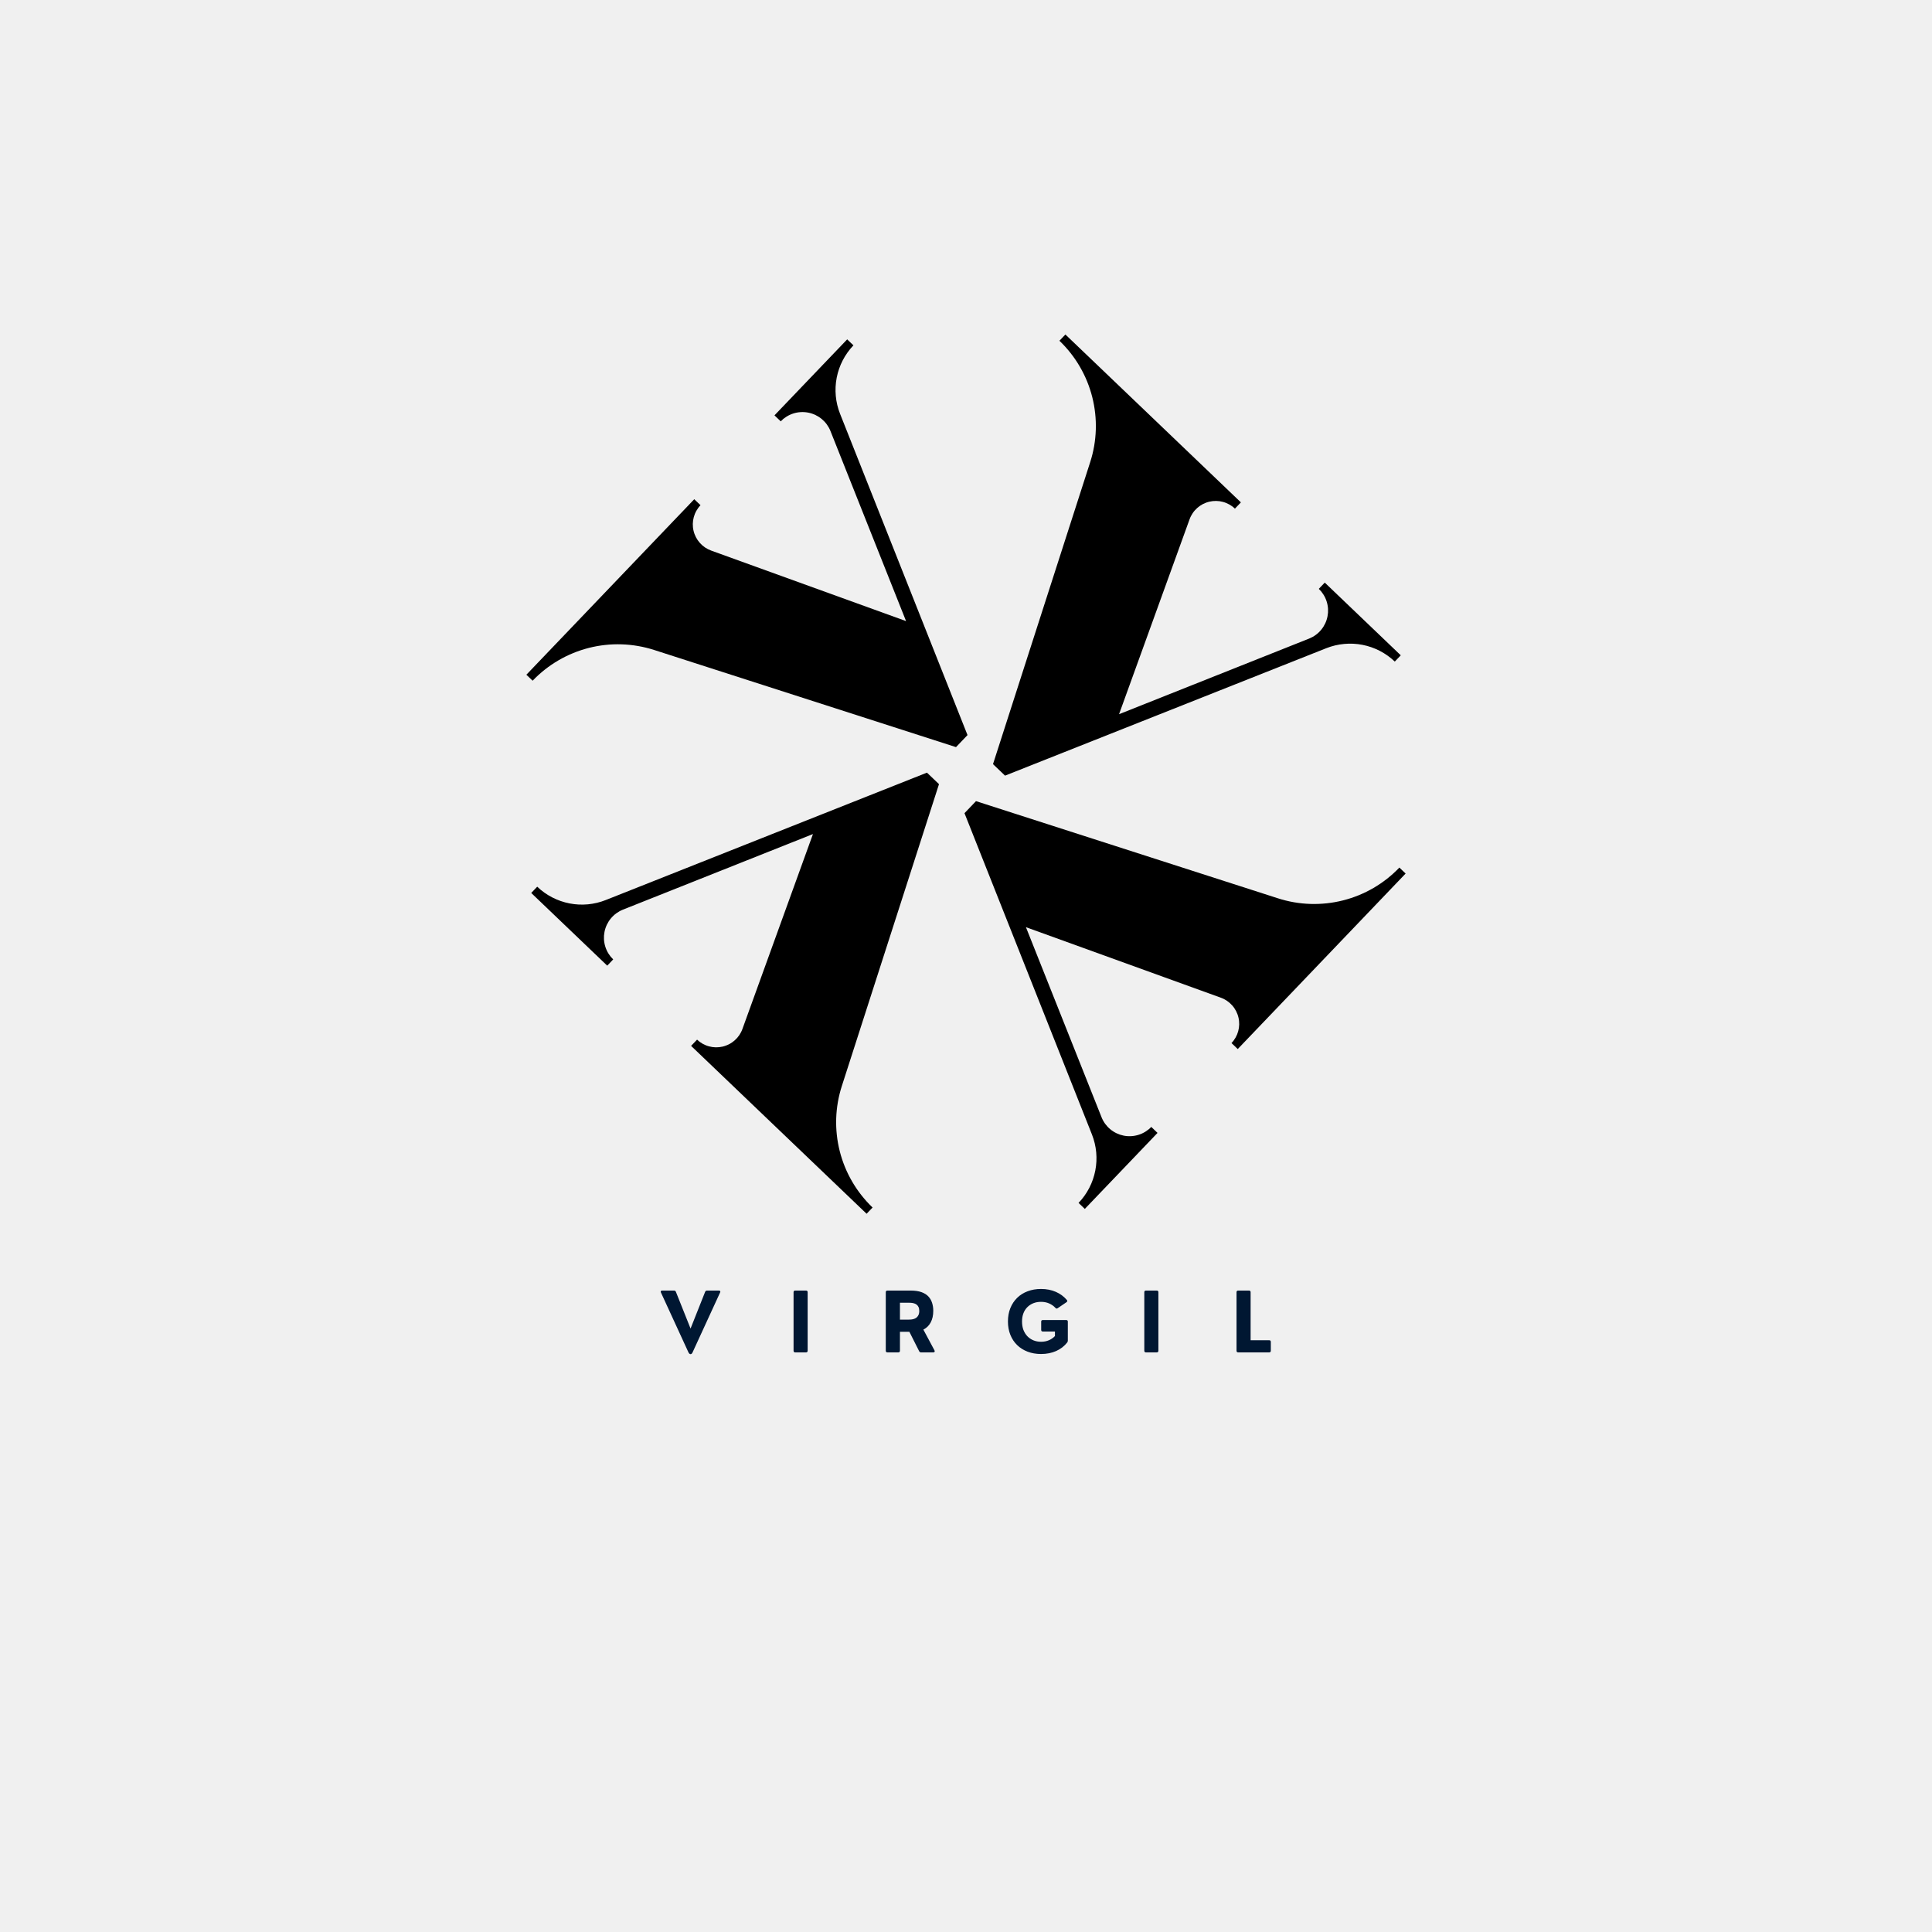
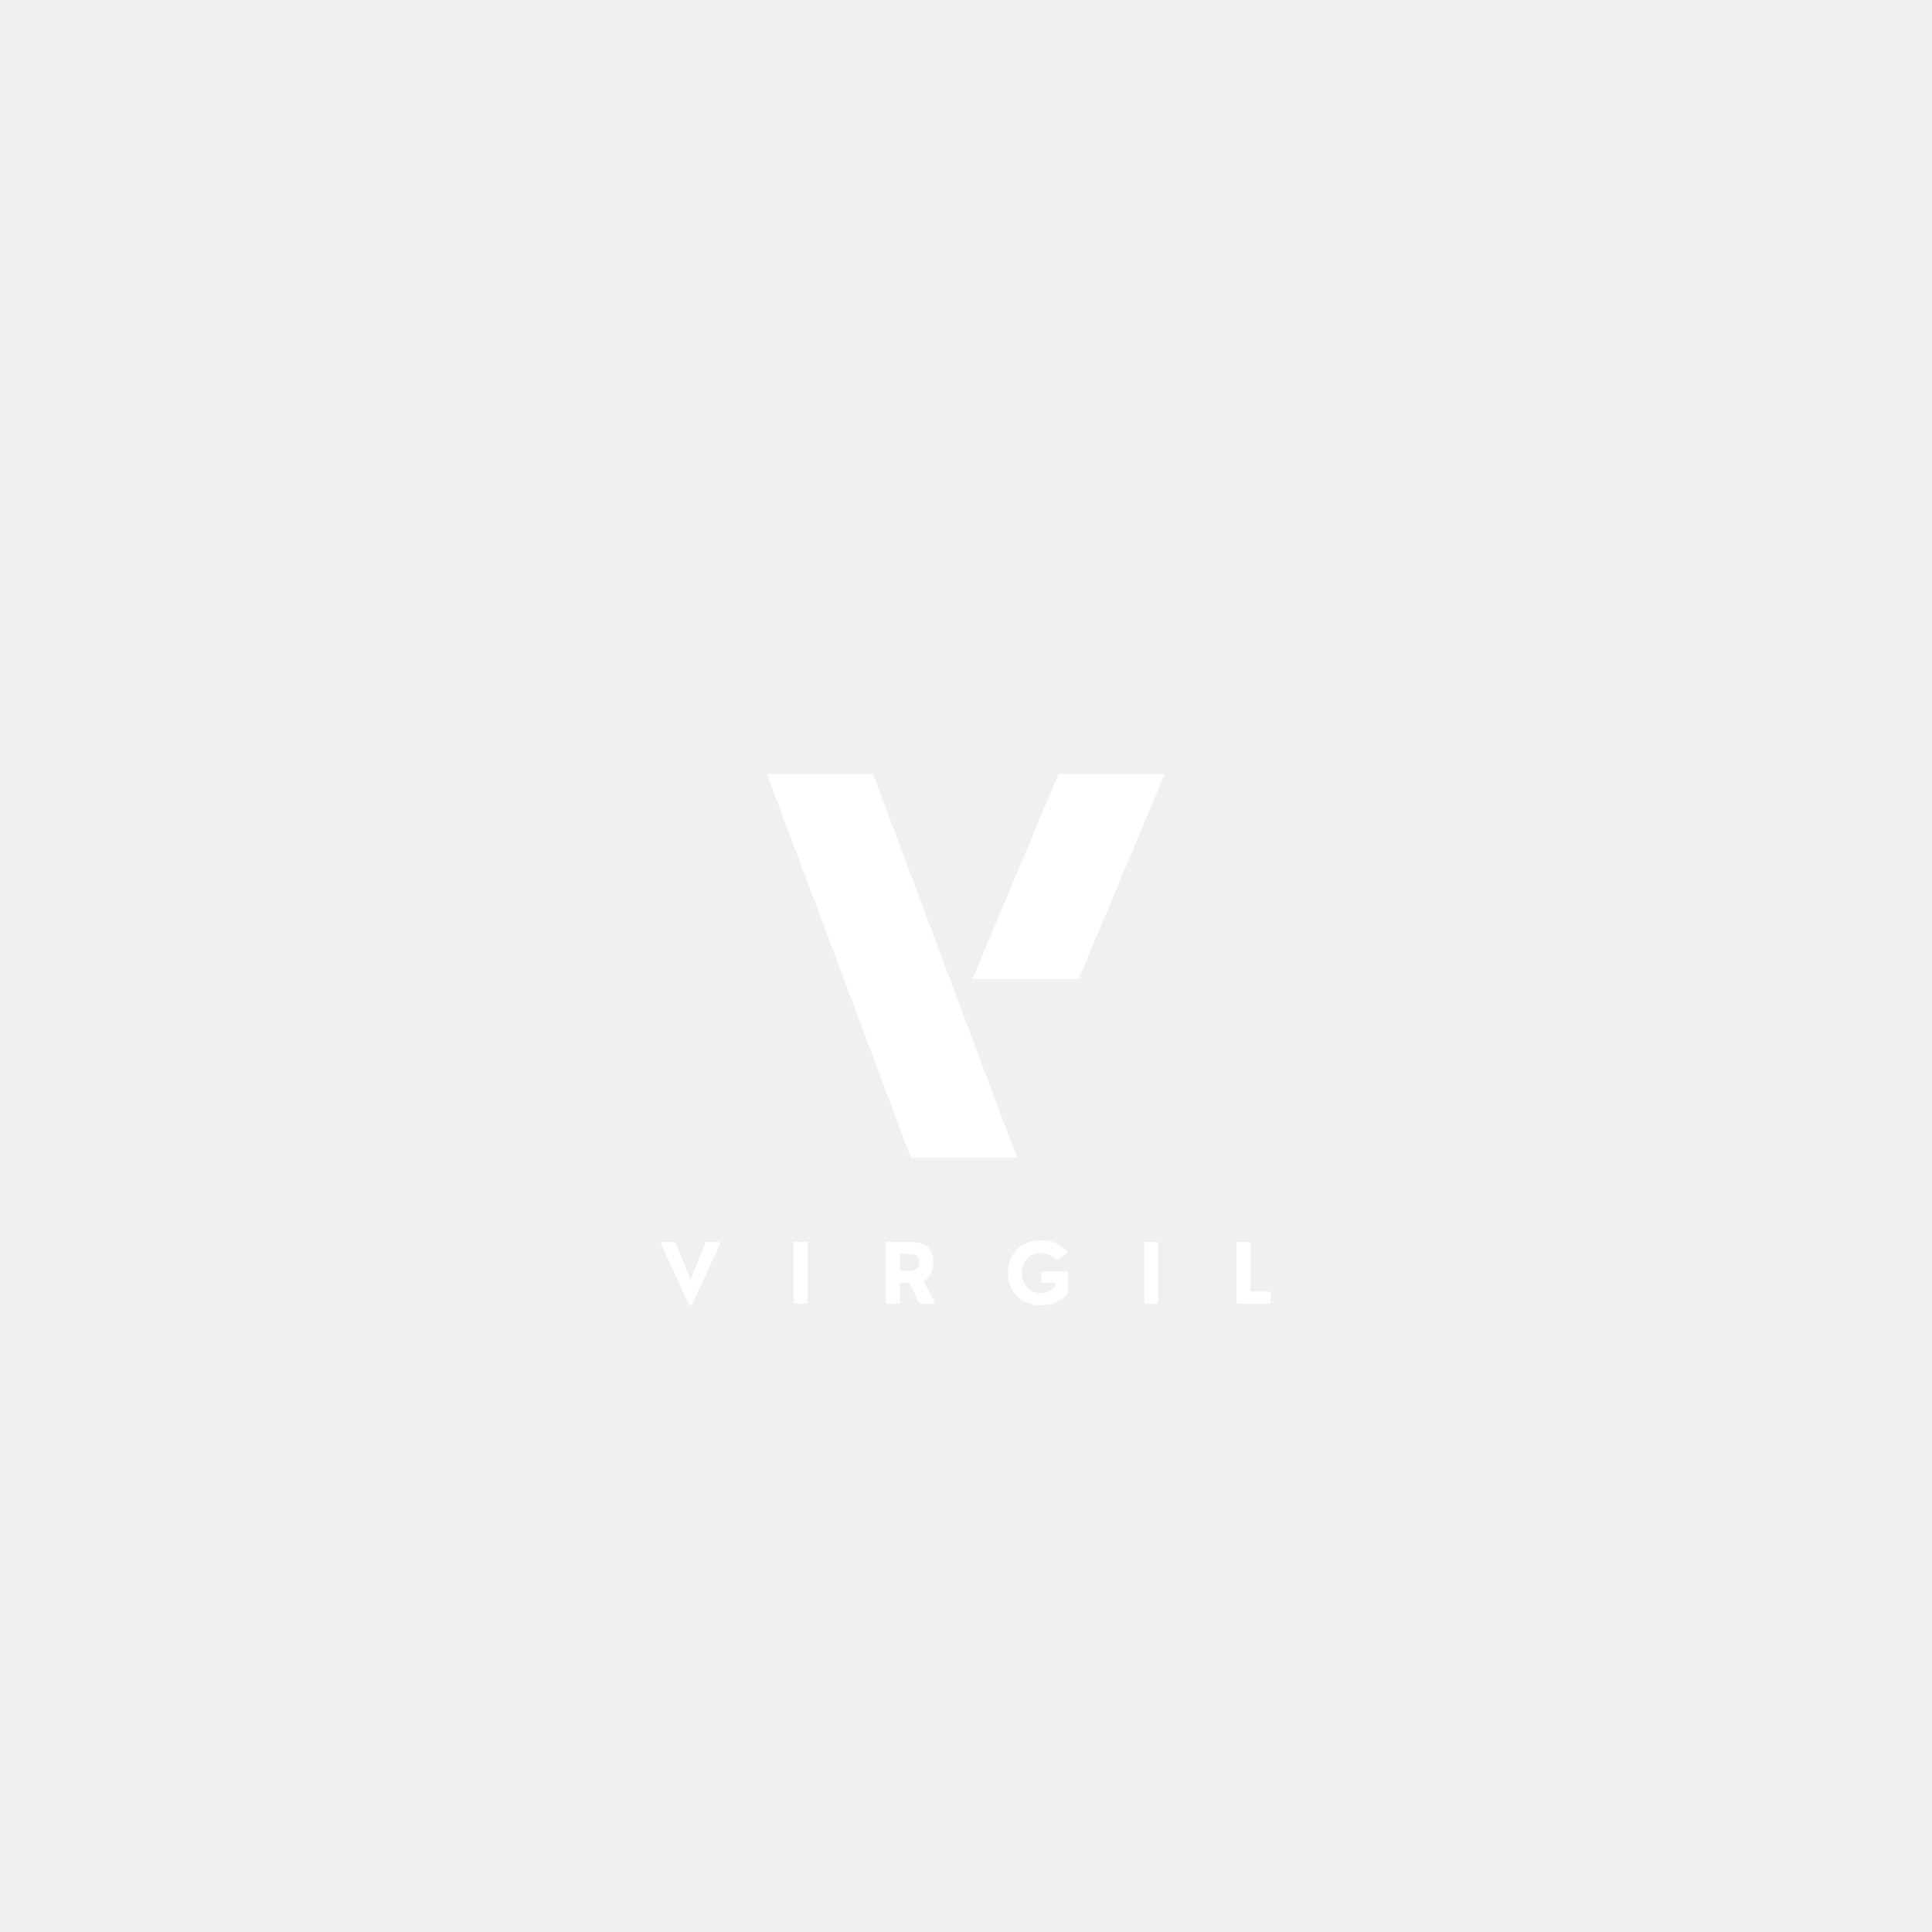
<svg xmlns="http://www.w3.org/2000/svg" width="500" zoomAndPan="magnify" viewBox="0 0 375 375" height="500" preserveAspectRatio="xMidYMid meet" version="1.2">
  <defs>
-     <clipPath id="744eb39b60">
-       <path d="M 103 149 L 183 149 L 183 236 L 103 236 Z M 103 149 " />
-     </clipPath>
-     <clipPath id="370e3e2204">
-       <path d="M 185.145 44.219 L 293.539 147.906 L 189.855 256.297 L 81.461 152.613 Z M 185.145 44.219 " />
-     </clipPath>
-     <clipPath id="4b72481c2e">
-       <path d="M 185.145 44.219 L 293.539 147.906 L 189.855 256.297 L 81.461 152.613 Z M 185.145 44.219 " />
-     </clipPath>
-     <clipPath id="199b051ab1">
-       <path d="M 185.145 44.219 L 293.539 147.906 L 189.855 256.297 L 81.461 152.613 Z M 185.145 44.219 " />
-     </clipPath>
-     <clipPath id="f93598a197">
-       <path d="M 192 64 L 272 64 L 272 151 L 192 151 Z M 192 64 " />
-     </clipPath>
-     <clipPath id="1e6b2b75bf">
-       <path d="M 185.145 44.219 L 293.539 147.906 L 189.855 256.297 L 81.461 152.613 Z M 185.145 44.219 " />
-     </clipPath>
-     <clipPath id="7fa9fb7794">
-       <path d="M 185.145 44.219 L 293.539 147.906 L 189.855 256.297 L 81.461 152.613 Z M 185.145 44.219 " />
-     </clipPath>
-     <clipPath id="5cb0671856">
-       <path d="M 185.145 44.219 L 293.539 147.906 L 189.855 256.297 L 81.461 152.613 Z M 185.145 44.219 " />
-     </clipPath>
-     <clipPath id="8ac21376d5">
-       <path d="M 187 155 L 273 155 L 273 235 L 187 235 Z M 187 155 " />
-     </clipPath>
-     <clipPath id="ee19511aab">
-       <path d="M 185.145 44.219 L 293.539 147.906 L 189.855 256.297 L 81.461 152.613 Z M 185.145 44.219 " />
-     </clipPath>
-     <clipPath id="8d01ffeb34">
-       <path d="M 185.145 44.219 L 293.539 147.906 L 189.855 256.297 L 81.461 152.613 Z M 185.145 44.219 " />
-     </clipPath>
-     <clipPath id="299c4f65b1">
-       <path d="M 185.145 44.219 L 293.539 147.906 L 189.855 256.297 L 81.461 152.613 Z M 185.145 44.219 " />
-     </clipPath>
-     <clipPath id="abcb194296">
-       <path d="M 102 65 L 188 65 L 188 146 L 102 146 Z M 102 65 " />
-     </clipPath>
-     <clipPath id="474af77729">
-       <path d="M 185.145 44.219 L 293.539 147.906 L 189.855 256.297 L 81.461 152.613 Z M 185.145 44.219 " />
-     </clipPath>
-     <clipPath id="b4b2aafa6a">
-       <path d="M 185.145 44.219 L 293.539 147.906 L 189.855 256.297 L 81.461 152.613 Z M 185.145 44.219 " />
-     </clipPath>
-     <clipPath id="de599227e9">
-       <path d="M 185.145 44.219 L 293.539 147.906 L 189.855 256.297 L 81.461 152.613 Z M 185.145 44.219 " />
+     <clipPath id="81a62bc27b">
+       <path d="M 148.824 150.176 L 226.074 150.176 L 226.074 225 L 148.824 225 Z M 148.824 150.176 " />
    </clipPath>
  </defs>
-   <g id="f80fb3d718">
-     <g clip-rule="nonzero" clip-path="url(#744eb39b60)">
-       <g clip-rule="nonzero" clip-path="url(#370e3e2204)">
-         <g clip-rule="nonzero" clip-path="url(#4b72481c2e)">
-           <g clip-rule="nonzero" clip-path="url(#199b051ab1)">
-             <path style=" stroke:none;fill-rule:nonzero;fill:#000000;fill-opacity:1;" d="M 117.863 187.434 L 119.023 186.219 C 118.848 186.051 118.684 185.871 118.527 185.684 C 118.375 185.496 118.234 185.297 118.105 185.09 C 117.977 184.883 117.859 184.668 117.758 184.445 C 117.656 184.227 117.57 184 117.496 183.766 C 117.422 183.535 117.363 183.297 117.32 183.059 C 117.273 182.82 117.246 182.578 117.23 182.336 C 117.219 182.09 117.219 181.848 117.234 181.605 C 117.254 181.363 117.285 181.121 117.332 180.883 C 117.379 180.641 117.438 180.406 117.516 180.176 C 117.59 179.945 117.68 179.719 117.785 179.496 C 117.891 179.277 118.008 179.062 118.137 178.859 C 118.27 178.652 118.41 178.457 118.566 178.27 C 118.723 178.082 118.887 177.902 119.066 177.738 C 119.242 177.57 119.43 177.414 119.629 177.27 C 119.824 177.129 120.031 176.996 120.242 176.879 C 120.457 176.762 120.676 176.656 120.902 176.566 L 157.793 161.891 L 144.102 199.73 C 144.027 199.941 143.938 200.145 143.836 200.344 C 143.734 200.543 143.621 200.734 143.496 200.922 C 143.371 201.105 143.234 201.281 143.086 201.449 C 142.938 201.617 142.781 201.777 142.613 201.926 C 142.445 202.074 142.27 202.211 142.086 202.336 C 141.902 202.465 141.711 202.578 141.512 202.68 C 141.312 202.785 141.109 202.875 140.898 202.949 C 140.691 203.027 140.477 203.094 140.258 203.145 C 140.043 203.195 139.82 203.23 139.598 203.254 C 139.375 203.277 139.152 203.289 138.93 203.285 C 138.707 203.281 138.484 203.262 138.262 203.23 C 138.043 203.199 137.824 203.152 137.609 203.094 C 137.391 203.035 137.18 202.965 136.977 202.879 C 136.77 202.793 136.566 202.695 136.371 202.586 C 136.18 202.477 135.992 202.355 135.812 202.223 C 135.633 202.09 135.461 201.945 135.301 201.793 L 134.141 203.004 L 168.207 235.59 L 169.367 234.379 C 168.594 233.637 167.875 232.848 167.215 232.008 C 166.551 231.168 165.949 230.289 165.414 229.363 C 164.875 228.441 164.402 227.484 163.996 226.492 C 163.594 225.504 163.258 224.488 162.996 223.453 C 162.734 222.418 162.543 221.367 162.43 220.305 C 162.312 219.242 162.273 218.176 162.305 217.105 C 162.34 216.035 162.449 214.977 162.629 213.922 C 162.812 212.867 163.066 211.832 163.395 210.812 L 182.258 152.203 L 179.922 149.969 L 117.57 174.699 C 116.453 175.141 115.297 175.418 114.102 175.531 C 112.906 175.641 111.719 175.582 110.543 175.352 C 109.363 175.121 108.242 174.73 107.176 174.18 C 106.109 173.629 105.141 172.938 104.273 172.105 L 103.109 173.324 Z M 117.863 187.434 " />
-           </g>
-         </g>
-       </g>
+   <g id="2fe916c280">
+     <g clip-rule="nonzero" clip-path="url(#81a62bc27b)">
+       <path style=" stroke:none;fill-rule:nonzero;fill:#ffffff;fill-opacity:1;" d="M 148.828 150.195 L 176.785 224.715 L 197.41 224.715 L 169.453 150.195 Z M 205.457 150.195 L 188.742 190.074 L 209.363 190.074 L 226.078 150.195 Z M 205.457 150.195 " />
    </g>
-     <g clip-rule="nonzero" clip-path="url(#f93598a197)">
-       <g clip-rule="nonzero" clip-path="url(#1e6b2b75bf)">
-         <g clip-rule="nonzero" clip-path="url(#7fa9fb7794)">
-           <g clip-rule="nonzero" clip-path="url(#5cb0671856)">
-             <path style=" stroke:none;fill-rule:nonzero;fill:#000000;fill-opacity:1;" d="M 257.137 113.082 L 255.977 114.297 C 256.152 114.465 256.316 114.645 256.473 114.832 C 256.625 115.023 256.766 115.223 256.895 115.43 C 257.023 115.633 257.141 115.848 257.242 116.07 C 257.344 116.293 257.43 116.52 257.504 116.75 C 257.578 116.984 257.637 117.219 257.68 117.457 C 257.727 117.699 257.754 117.941 257.77 118.184 C 257.781 118.426 257.781 118.668 257.766 118.914 C 257.746 119.156 257.715 119.398 257.668 119.637 C 257.621 119.875 257.562 120.109 257.484 120.344 C 257.41 120.574 257.32 120.801 257.215 121.02 C 257.109 121.238 256.992 121.453 256.863 121.66 C 256.73 121.863 256.59 122.062 256.434 122.25 C 256.277 122.438 256.113 122.613 255.934 122.781 C 255.758 122.945 255.57 123.102 255.371 123.246 C 255.176 123.391 254.969 123.52 254.758 123.637 C 254.543 123.754 254.324 123.859 254.098 123.949 L 217.207 138.625 L 230.898 100.785 C 230.973 100.574 231.062 100.371 231.164 100.172 C 231.266 99.973 231.379 99.781 231.504 99.598 C 231.629 99.41 231.766 99.234 231.914 99.066 C 232.062 98.898 232.219 98.742 232.387 98.594 C 232.555 98.445 232.73 98.309 232.914 98.18 C 233.098 98.055 233.289 97.941 233.488 97.836 C 233.688 97.734 233.891 97.645 234.102 97.566 C 234.309 97.488 234.523 97.426 234.742 97.375 C 234.957 97.324 235.18 97.285 235.402 97.262 C 235.625 97.238 235.848 97.23 236.07 97.234 C 236.293 97.238 236.516 97.254 236.738 97.285 C 236.957 97.316 237.176 97.363 237.391 97.422 C 237.609 97.48 237.82 97.555 238.023 97.637 C 238.23 97.723 238.434 97.82 238.629 97.93 C 238.82 98.039 239.008 98.16 239.188 98.293 C 239.367 98.43 239.539 98.57 239.699 98.727 L 240.859 97.512 L 206.793 64.926 L 205.633 66.141 C 206.406 66.879 207.125 67.668 207.785 68.508 C 208.449 69.348 209.051 70.23 209.586 71.152 C 210.125 72.078 210.598 73.035 211.004 74.023 C 211.406 75.016 211.742 76.027 212.004 77.062 C 212.266 78.102 212.457 79.148 212.57 80.215 C 212.688 81.277 212.727 82.344 212.695 83.41 C 212.66 84.48 212.551 85.543 212.371 86.594 C 212.188 87.648 211.934 88.684 211.605 89.703 L 192.742 148.316 L 195.078 150.551 L 257.43 125.816 C 258.547 125.375 259.703 125.098 260.898 124.988 C 262.094 124.875 263.281 124.934 264.457 125.164 C 265.637 125.395 266.758 125.785 267.824 126.336 C 268.891 126.891 269.859 127.582 270.727 128.41 L 271.891 127.195 Z M 257.137 113.082 " />
-           </g>
-         </g>
-       </g>
-     </g>
-     <g clip-rule="nonzero" clip-path="url(#8ac21376d5)">
-       <g clip-rule="nonzero" clip-path="url(#ee19511aab)">
-         <g clip-rule="nonzero" clip-path="url(#8d01ffeb34)">
-           <g clip-rule="nonzero" clip-path="url(#299c4f65b1)">
-             <path style=" stroke:none;fill-rule:nonzero;fill:#000000;fill-opacity:1;" d="M 224.676 219.898 L 223.461 218.734 C 223.293 218.91 223.113 219.078 222.926 219.23 C 222.734 219.383 222.539 219.523 222.332 219.652 C 222.125 219.781 221.91 219.898 221.688 220 C 221.469 220.102 221.242 220.188 221.008 220.262 C 220.777 220.336 220.539 220.395 220.301 220.438 C 220.059 220.484 219.82 220.512 219.574 220.527 C 219.332 220.539 219.09 220.539 218.848 220.523 C 218.602 220.508 218.363 220.477 218.121 220.43 C 217.883 220.383 217.648 220.32 217.418 220.246 C 217.184 220.168 216.961 220.078 216.738 219.973 C 216.52 219.871 216.305 219.754 216.102 219.621 C 215.895 219.492 215.699 219.348 215.512 219.191 C 215.324 219.035 215.145 218.871 214.977 218.691 C 214.812 218.516 214.656 218.328 214.512 218.133 C 214.371 217.934 214.238 217.73 214.121 217.516 C 214.004 217.301 213.898 217.082 213.809 216.855 L 199.133 179.965 L 236.973 193.656 C 237.184 193.73 237.387 193.82 237.586 193.922 C 237.785 194.023 237.977 194.137 238.164 194.266 C 238.348 194.391 238.523 194.527 238.691 194.672 C 238.859 194.82 239.016 194.977 239.164 195.145 C 239.312 195.312 239.453 195.488 239.578 195.672 C 239.703 195.855 239.82 196.047 239.922 196.246 C 240.023 196.445 240.113 196.648 240.191 196.859 C 240.27 197.07 240.332 197.281 240.383 197.5 C 240.438 197.719 240.473 197.938 240.496 198.16 C 240.52 198.383 240.531 198.605 240.527 198.828 C 240.523 199.051 240.504 199.273 240.473 199.496 C 240.441 199.715 240.395 199.934 240.336 200.152 C 240.277 200.367 240.207 200.578 240.121 200.785 C 240.035 200.992 239.938 201.191 239.828 201.387 C 239.719 201.582 239.598 201.766 239.465 201.945 C 239.332 202.125 239.188 202.297 239.031 202.457 L 240.246 203.617 L 272.832 169.555 L 271.617 168.395 C 270.879 169.164 270.09 169.883 269.25 170.547 C 268.41 171.207 267.527 171.809 266.605 172.348 C 265.68 172.887 264.723 173.355 263.734 173.762 C 262.746 174.164 261.73 174.5 260.695 174.762 C 259.656 175.023 258.609 175.215 257.547 175.328 C 256.48 175.445 255.418 175.484 254.348 175.453 C 253.277 175.418 252.219 175.312 251.164 175.129 C 250.109 174.945 249.074 174.691 248.055 174.363 L 189.441 155.5 L 187.207 157.836 L 211.941 220.188 C 212.383 221.305 212.66 222.461 212.773 223.656 C 212.883 224.852 212.824 226.039 212.594 227.215 C 212.363 228.395 211.973 229.516 211.422 230.582 C 210.867 231.648 210.18 232.617 209.348 233.484 L 210.562 234.648 Z M 224.676 219.898 " />
-           </g>
-         </g>
-       </g>
-     </g>
-     <g clip-rule="nonzero" clip-path="url(#abcb194296)">
-       <g clip-rule="nonzero" clip-path="url(#474af77729)">
-         <g clip-rule="nonzero" clip-path="url(#b4b2aafa6a)">
-           <g clip-rule="nonzero" clip-path="url(#de599227e9)">
-             <path style=" stroke:none;fill-rule:nonzero;fill:#000000;fill-opacity:1;" d="M 150.324 80.621 L 151.539 81.781 C 151.707 81.605 151.887 81.441 152.074 81.285 C 152.266 81.133 152.461 80.992 152.668 80.863 C 152.875 80.734 153.09 80.621 153.312 80.52 C 153.531 80.414 153.758 80.328 153.992 80.254 C 154.223 80.18 154.461 80.121 154.699 80.078 C 154.941 80.035 155.18 80.004 155.426 79.992 C 155.668 79.977 155.91 79.977 156.152 79.996 C 156.398 80.012 156.637 80.043 156.879 80.09 C 157.117 80.137 157.352 80.195 157.582 80.273 C 157.816 80.348 158.039 80.438 158.262 80.543 C 158.48 80.648 158.695 80.766 158.898 80.895 C 159.105 81.027 159.301 81.168 159.488 81.324 C 159.676 81.48 159.855 81.648 160.023 81.824 C 160.188 82.004 160.344 82.188 160.488 82.387 C 160.629 82.582 160.762 82.789 160.879 83 C 160.996 83.215 161.102 83.434 161.191 83.66 L 175.867 120.555 L 138.027 106.863 C 137.816 106.785 137.613 106.695 137.414 106.594 C 137.215 106.492 137.023 106.379 136.836 106.254 C 136.652 106.129 136.477 105.992 136.309 105.844 C 136.141 105.695 135.984 105.539 135.836 105.371 C 135.688 105.203 135.547 105.027 135.422 104.844 C 135.297 104.66 135.18 104.469 135.078 104.27 C 134.977 104.07 134.887 103.867 134.809 103.66 C 134.73 103.449 134.668 103.234 134.617 103.016 C 134.562 102.801 134.527 102.578 134.504 102.359 C 134.48 102.137 134.469 101.914 134.473 101.688 C 134.477 101.465 134.496 101.242 134.527 101.023 C 134.559 100.801 134.605 100.582 134.664 100.367 C 134.723 100.152 134.793 99.941 134.879 99.734 C 134.965 99.527 135.062 99.324 135.172 99.133 C 135.281 98.938 135.402 98.75 135.535 98.57 C 135.668 98.391 135.812 98.219 135.969 98.059 L 134.754 96.898 L 102.168 130.965 L 103.383 132.125 C 104.121 131.352 104.91 130.633 105.75 129.973 C 106.59 129.309 107.473 128.711 108.395 128.172 C 109.32 127.633 110.277 127.16 111.266 126.758 C 112.254 126.352 113.27 126.02 114.305 125.754 C 115.34 125.492 116.391 125.305 117.453 125.188 C 118.52 125.07 119.582 125.031 120.652 125.066 C 121.723 125.098 122.781 125.207 123.836 125.391 C 124.891 125.57 125.926 125.824 126.945 126.152 L 185.559 145.016 L 187.793 142.68 L 163.059 80.328 C 162.617 79.211 162.34 78.059 162.227 76.859 C 162.117 75.664 162.176 74.48 162.406 73.301 C 162.637 72.121 163.027 71 163.578 69.934 C 164.133 68.867 164.82 67.902 165.652 67.031 L 164.438 65.871 Z M 150.324 80.621 " />
-           </g>
-         </g>
-       </g>
-     </g>
-     <g style="fill:#001732;fill-opacity:1;">
-       <g transform="translate(128.0209, 262.4984)">
+     <g style="fill:#ffffff;fill-opacity:1;">
+       <g transform="translate(128.0209, 253.0475)">
        <path style="stroke:none" d="M 9.203 -12 L 11.516 -12 C 11.629 -12 11.711 -11.961 11.766 -11.891 C 11.816 -11.828 11.812 -11.738 11.75 -11.625 L 6.406 0 C 6.301 0.227 6.172 0.344 6.016 0.344 C 5.859 0.344 5.723 0.227 5.609 0 L 0.266 -11.625 C 0.211 -11.738 0.207 -11.828 0.25 -11.891 C 0.301 -11.961 0.383 -12 0.5 -12 L 2.812 -12 C 2.988 -12 3.109 -11.914 3.172 -11.75 L 6.016 -4.625 L 8.844 -11.75 C 8.914 -11.914 9.035 -12 9.203 -12 Z M 9.203 -12 " />
      </g>
    </g>
-     <g style="fill:#001732;fill-opacity:1;">
-       <g transform="translate(152.8414, 262.4984)">
+     <g style="fill:#ffffff;fill-opacity:1;">
+       <g transform="translate(152.8414, 253.0475)">
        <path style="stroke:none" d="M 3.594 0 L 1.516 0 C 1.297 0 1.188 -0.109 1.188 -0.328 L 1.188 -11.688 C 1.188 -11.895 1.297 -12 1.516 -12 L 3.594 -12 C 3.812 -12 3.922 -11.895 3.922 -11.688 L 3.922 -0.328 C 3.922 -0.109 3.812 0 3.594 0 Z M 3.594 0 " />
      </g>
    </g>
-     <g style="fill:#001732;fill-opacity:1;">
-       <g transform="translate(170.7417, 262.4984)">
+     <g style="fill:#ffffff;fill-opacity:1;">
+       <g transform="translate(170.7417, 253.0475)">
        <path style="stroke:none" d="M 8.484 -4.422 L 10.641 -0.391 C 10.703 -0.273 10.707 -0.18 10.656 -0.109 C 10.613 -0.035 10.535 0 10.422 0 L 8.031 0 C 7.863 0 7.738 -0.082 7.656 -0.25 L 5.766 -4 L 3.938 -4 L 3.938 -0.328 C 3.938 -0.109 3.828 0 3.609 0 L 1.516 0 C 1.297 0 1.188 -0.109 1.188 -0.328 L 1.188 -11.688 C 1.188 -11.895 1.297 -12 1.516 -12 L 5.984 -12 C 6.828 -12 7.531 -11.898 8.094 -11.703 C 8.656 -11.504 9.102 -11.227 9.438 -10.875 C 9.781 -10.52 10.023 -10.102 10.172 -9.625 C 10.328 -9.145 10.406 -8.629 10.406 -8.078 C 10.406 -7.191 10.238 -6.438 9.906 -5.812 C 9.57 -5.195 9.098 -4.734 8.484 -4.422 Z M 5.562 -9.641 L 3.938 -9.641 L 3.938 -6.359 L 5.562 -6.359 C 5.676 -6.359 5.82 -6.363 6 -6.375 C 6.176 -6.383 6.363 -6.414 6.562 -6.469 C 6.758 -6.52 6.941 -6.602 7.109 -6.719 C 7.273 -6.844 7.41 -7.008 7.516 -7.219 C 7.629 -7.438 7.688 -7.711 7.688 -8.047 C 7.688 -8.367 7.633 -8.629 7.531 -8.828 C 7.438 -9.023 7.305 -9.18 7.141 -9.297 C 6.984 -9.41 6.812 -9.488 6.625 -9.531 C 6.438 -9.582 6.25 -9.613 6.062 -9.625 C 5.875 -9.633 5.707 -9.641 5.562 -9.641 Z M 5.562 -9.641 " />
      </g>
    </g>
-     <g style="fill:#001732;fill-opacity:1;">
-       <g transform="translate(194.9373, 262.4984)">
+     <g style="fill:#ffffff;fill-opacity:1;">
+       <g transform="translate(194.9373, 253.0475)">
        <path style="stroke:none" d="M 7.125 0.312 C 6.176 0.312 5.305 0.16 4.516 -0.141 C 3.734 -0.441 3.055 -0.867 2.484 -1.422 C 1.922 -1.973 1.484 -2.633 1.172 -3.406 C 0.859 -4.188 0.703 -5.051 0.703 -6 C 0.703 -6.957 0.859 -7.82 1.172 -8.594 C 1.484 -9.363 1.922 -10.023 2.484 -10.578 C 3.055 -11.141 3.734 -11.566 4.516 -11.859 C 5.305 -12.16 6.176 -12.312 7.125 -12.312 C 8.188 -12.312 9.145 -12.125 10 -11.75 C 10.852 -11.375 11.562 -10.852 12.125 -10.188 C 12.27 -10.031 12.254 -9.883 12.078 -9.75 L 10.359 -8.578 C 10.191 -8.461 10.047 -8.484 9.922 -8.641 C 9.586 -9.004 9.18 -9.289 8.703 -9.5 C 8.234 -9.707 7.707 -9.812 7.125 -9.812 C 6.582 -9.812 6.086 -9.723 5.641 -9.547 C 5.191 -9.367 4.801 -9.113 4.469 -8.781 C 4.133 -8.445 3.879 -8.047 3.703 -7.578 C 3.523 -7.109 3.438 -6.582 3.438 -6 C 3.438 -5.406 3.523 -4.863 3.703 -4.375 C 3.891 -3.895 4.145 -3.484 4.469 -3.141 C 4.801 -2.797 5.191 -2.531 5.641 -2.344 C 6.098 -2.156 6.594 -2.062 7.125 -2.062 C 7.688 -2.062 8.195 -2.16 8.656 -2.359 C 9.113 -2.555 9.504 -2.828 9.828 -3.172 L 9.828 -4.047 L 7.484 -4.047 C 7.266 -4.047 7.156 -4.156 7.156 -4.375 L 7.156 -5.969 C 7.156 -6.176 7.266 -6.281 7.484 -6.281 L 12 -6.281 C 12.219 -6.281 12.328 -6.176 12.328 -5.969 L 12.328 -2.281 C 12.328 -2.133 12.285 -2.016 12.203 -1.922 C 11.648 -1.211 10.938 -0.66 10.062 -0.266 C 9.195 0.117 8.219 0.312 7.125 0.312 Z M 7.125 0.312 " />
      </g>
    </g>
-     <g style="fill:#001732;fill-opacity:1;">
-       <g transform="translate(220.9216, 262.4984)">
+     <g style="fill:#ffffff;fill-opacity:1;">
+       <g transform="translate(220.9216, 253.0475)">
        <path style="stroke:none" d="M 3.594 0 L 1.516 0 C 1.297 0 1.188 -0.109 1.188 -0.328 L 1.188 -11.688 C 1.188 -11.895 1.297 -12 1.516 -12 L 3.594 -12 C 3.812 -12 3.922 -11.895 3.922 -11.688 L 3.922 -0.328 C 3.922 -0.109 3.812 0 3.594 0 Z M 3.594 0 " />
      </g>
    </g>
-     <g style="fill:#001732;fill-opacity:1;">
-       <g transform="translate(238.8219, 262.4984)">
+     <g style="fill:#ffffff;fill-opacity:1;">
+       <g transform="translate(238.8219, 253.0475)">
        <path style="stroke:none" d="M 7.516 0 L 1.516 0 C 1.297 0 1.188 -0.109 1.188 -0.328 L 1.188 -11.688 C 1.188 -11.895 1.297 -12 1.516 -12 L 3.594 -12 C 3.812 -12 3.922 -11.895 3.922 -11.688 L 3.922 -2.359 L 7.516 -2.359 C 7.734 -2.359 7.844 -2.254 7.844 -2.047 L 7.844 -0.328 C 7.844 -0.109 7.734 0 7.516 0 Z M 7.516 0 " />
      </g>
    </g>
  </g>
</svg>
